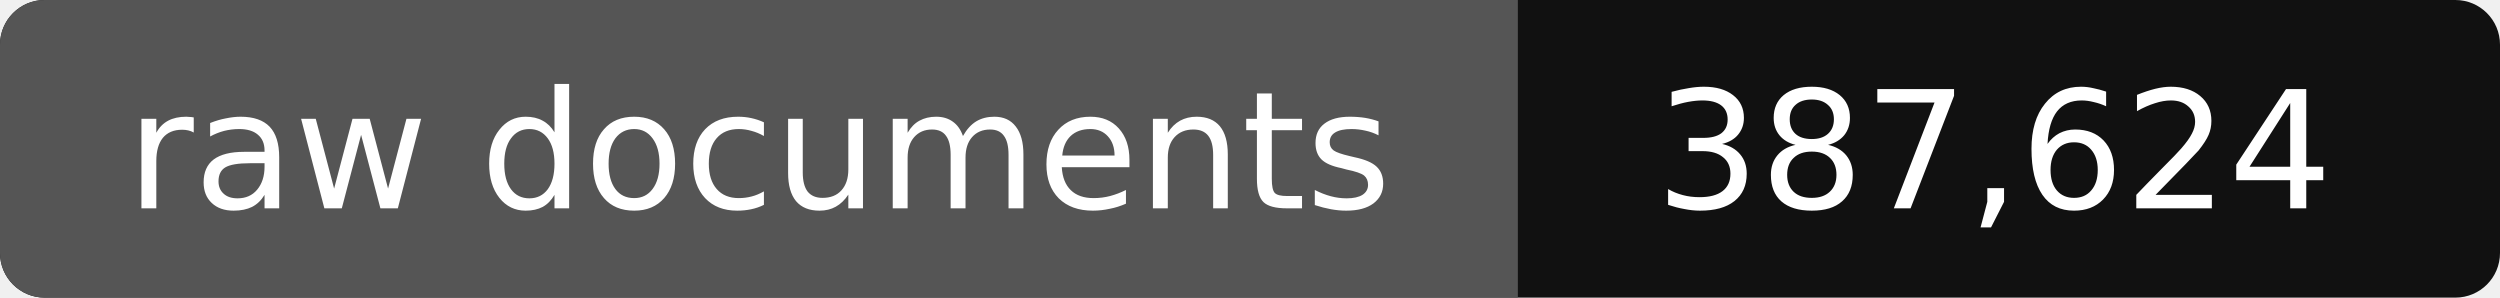
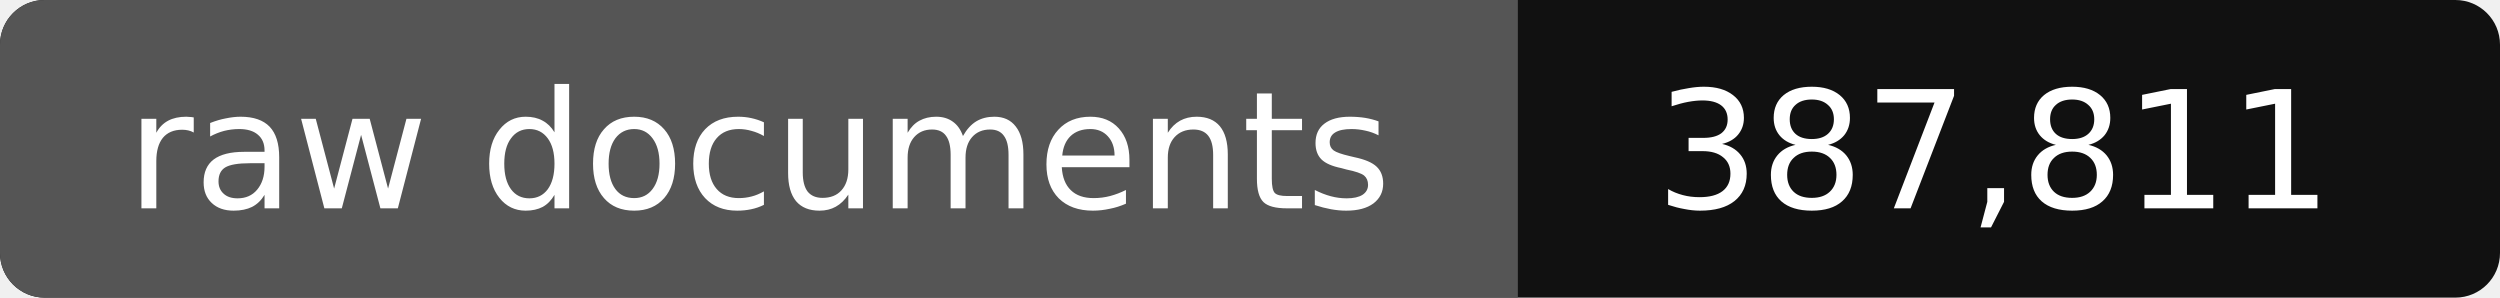
- <svg xmlns="http://www.w3.org/2000/svg" width="168" height="20" role="img" aria-label="raw documents: 387,624">
+ <svg xmlns="http://www.w3.org/2000/svg" width="168" height="20" role="img" aria-label="raw documents: 387,811">
  <rect width="168" height="20" rx="3" fill="#111" />
  <path fill="#555" d="M3 0h99v20H3a3 3 0 0 1-3-3V3a3 3 0 0 1 3-3z" />
  <g fill="#fff" text-anchor="middle" font-family="Verdana,DejaVu Sans,sans-serif" font-size="11">
    <text x="51" y="14">raw documents</text>
-     <text x="134" y="14">387,624</text>
+     <text x="134" y="14">387,811</text>
  </g>
</svg>
